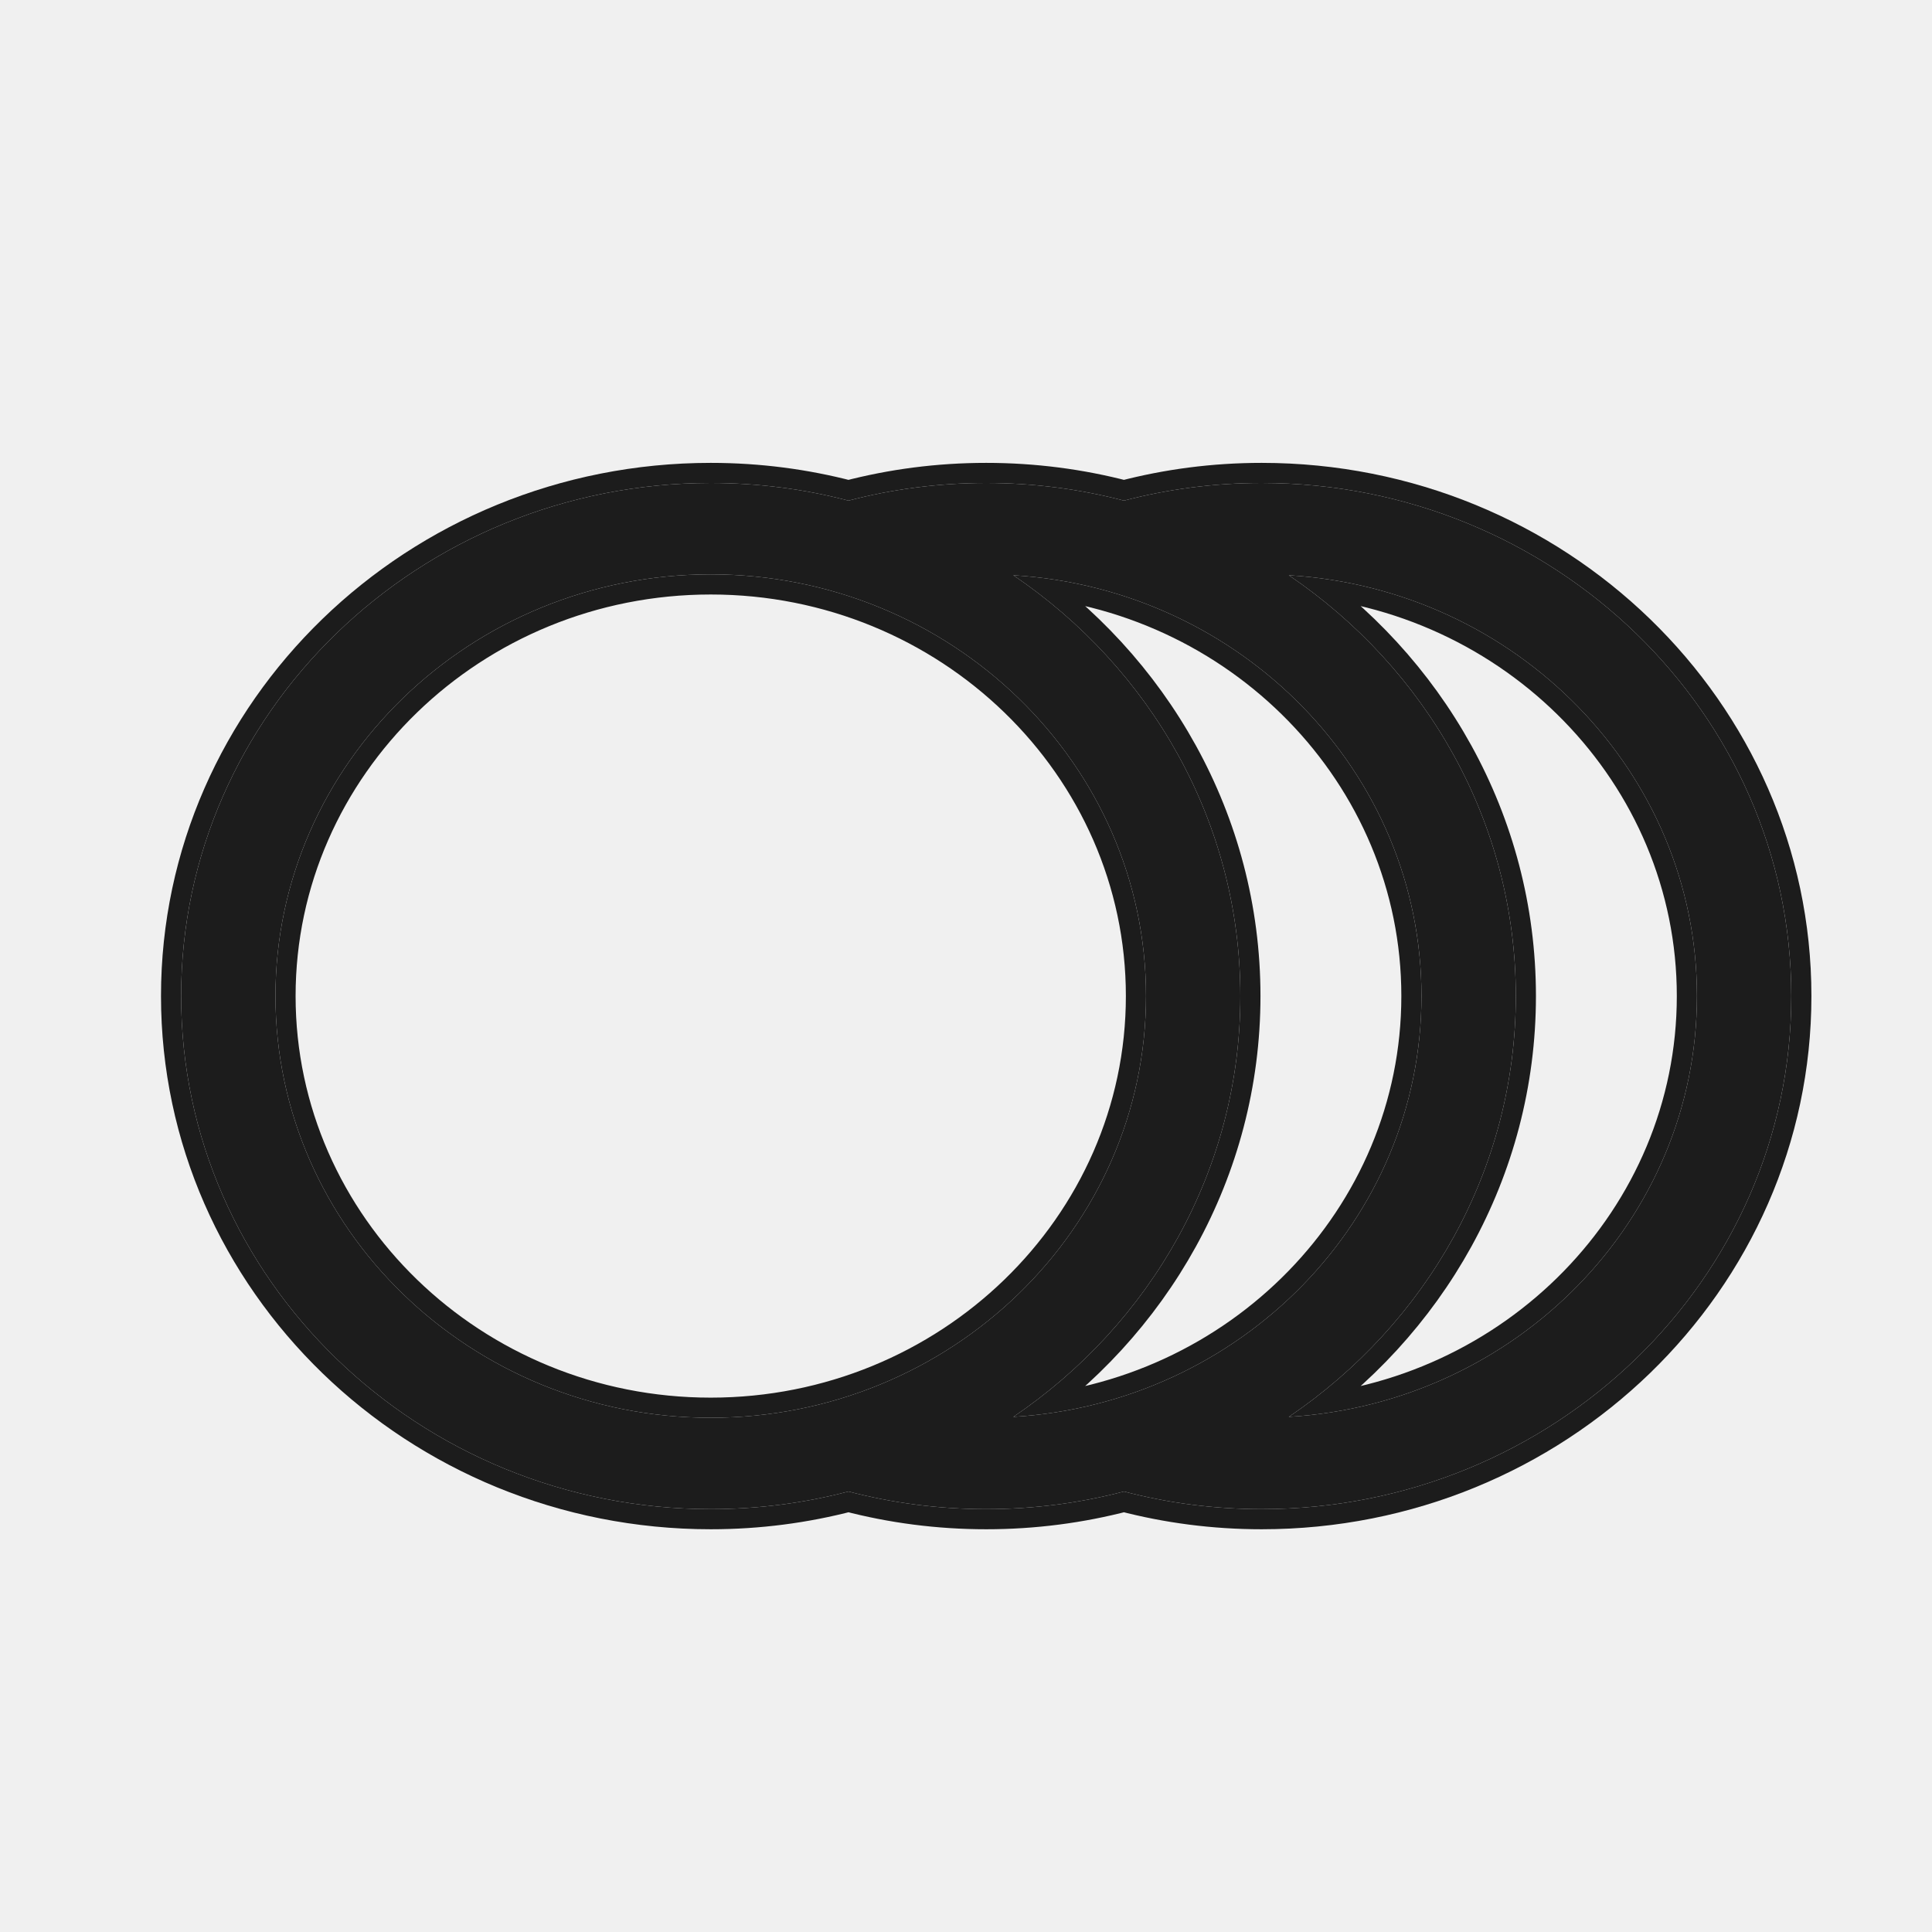
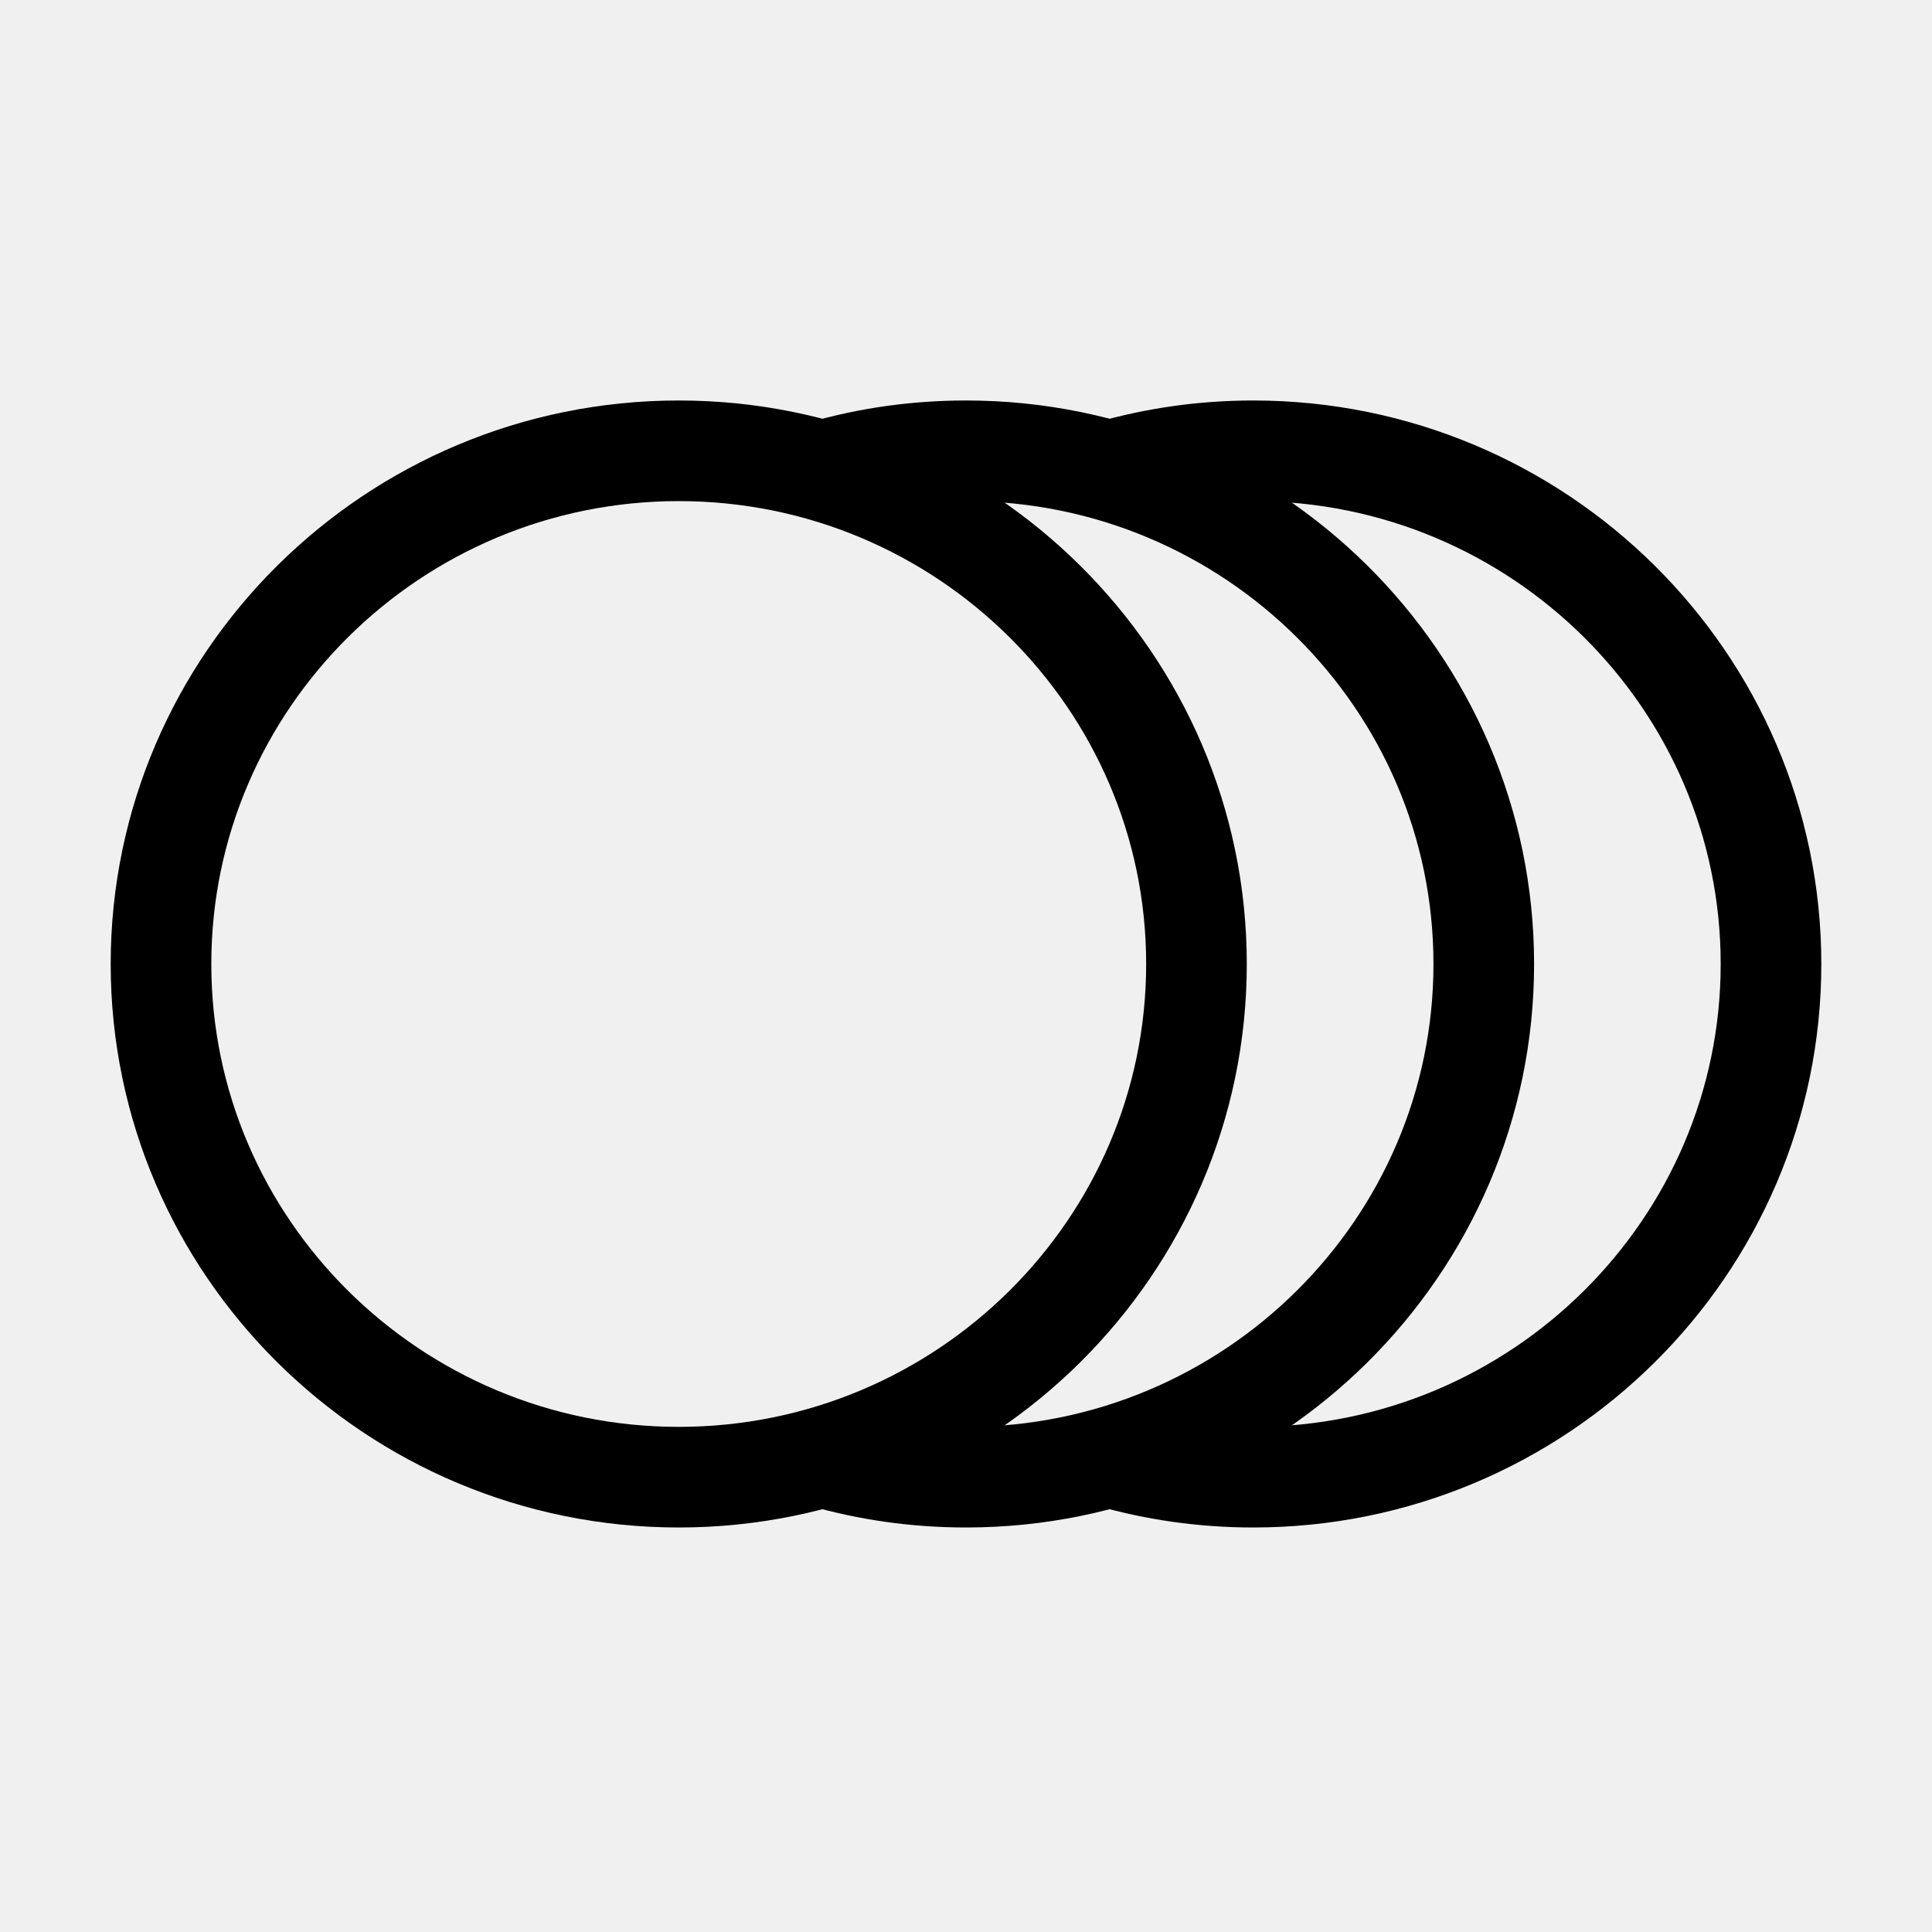
<svg xmlns="http://www.w3.org/2000/svg" width="24" height="24" viewBox="0 0 24 24" fill="none">
-   <mask id="path-1-outside-1_21_10974" maskUnits="userSpaceOnUse" x="1.25" y="5" width="22" height="14" fill="black">
-     <rect fill="white" x="1.25" y="5" width="22" height="14" />
-     <path d="M15.673 6C15.081 6 14.508 6.076 13.962 6.219C13.416 6.076 12.842 6 12.251 6C11.659 6 11.086 6.076 10.54 6.219C9.994 6.076 9.42 6 8.829 6C5.201 6 2.25 8.859 2.25 12.373C2.25 15.888 5.201 18.747 8.829 18.747C9.42 18.747 9.994 18.671 10.54 18.528C11.086 18.671 11.659 18.747 12.251 18.747C12.842 18.747 13.416 18.671 13.962 18.528C14.508 18.671 15.081 18.747 15.673 18.747C19.301 18.747 22.252 15.888 22.252 12.373C22.252 8.859 19.301 6 15.673 6ZM8.829 17.612C5.847 17.612 3.422 15.262 3.422 12.373C3.422 9.485 5.847 7.135 8.829 7.135C11.81 7.135 14.236 9.485 14.236 12.373C14.236 15.262 11.81 17.612 8.829 17.612ZM12.588 17.601C14.291 16.448 15.408 14.535 15.408 12.373C15.408 10.212 14.291 8.299 12.588 7.146C15.413 7.315 17.658 9.595 17.658 12.373C17.658 15.152 15.413 17.432 12.588 17.601ZM16.01 17.601C17.713 16.448 18.83 14.535 18.83 12.373C18.83 10.212 17.713 8.299 16.01 7.146C18.835 7.315 21.08 9.595 21.08 12.373C21.08 15.152 18.835 17.432 16.01 17.601Z" />
-   </mask>
-   <path d="M15.673 6C15.081 6 14.508 6.076 13.962 6.219C13.416 6.076 12.842 6 12.251 6C11.659 6 11.086 6.076 10.54 6.219C9.994 6.076 9.42 6 8.829 6C5.201 6 2.25 8.859 2.25 12.373C2.25 15.888 5.201 18.747 8.829 18.747C9.42 18.747 9.994 18.671 10.54 18.528C11.086 18.671 11.659 18.747 12.251 18.747C12.842 18.747 13.416 18.671 13.962 18.528C14.508 18.671 15.081 18.747 15.673 18.747C19.301 18.747 22.252 15.888 22.252 12.373C22.252 8.859 19.301 6 15.673 6ZM8.829 17.612C5.847 17.612 3.422 15.262 3.422 12.373C3.422 9.485 5.847 7.135 8.829 7.135C11.81 7.135 14.236 9.485 14.236 12.373C14.236 15.262 11.81 17.612 8.829 17.612ZM12.588 17.601C14.291 16.448 15.408 14.535 15.408 12.373C15.408 10.212 14.291 8.299 12.588 7.146C15.413 7.315 17.658 9.595 17.658 12.373C17.658 15.152 15.413 17.432 12.588 17.601ZM16.01 17.601C17.713 16.448 18.83 14.535 18.83 12.373C18.83 10.212 17.713 8.299 16.01 7.146C18.835 7.315 21.08 9.595 21.08 12.373C21.08 15.152 18.835 17.432 16.01 17.601Z" fill="#1C1C1C" />
-   <path d="M15.673 6C15.081 6 14.508 6.076 13.962 6.219C13.416 6.076 12.842 6 12.251 6C11.659 6 11.086 6.076 10.54 6.219C9.994 6.076 9.42 6 8.829 6C5.201 6 2.25 8.859 2.25 12.373C2.25 15.888 5.201 18.747 8.829 18.747C9.42 18.747 9.994 18.671 10.54 18.528C11.086 18.671 11.659 18.747 12.251 18.747C12.842 18.747 13.416 18.671 13.962 18.528C14.508 18.671 15.081 18.747 15.673 18.747C19.301 18.747 22.252 15.888 22.252 12.373C22.252 8.859 19.301 6 15.673 6ZM8.829 17.612C5.847 17.612 3.422 15.262 3.422 12.373C3.422 9.485 5.847 7.135 8.829 7.135C11.81 7.135 14.236 9.485 14.236 12.373C14.236 15.262 11.81 17.612 8.829 17.612ZM12.588 17.601C14.291 16.448 15.408 14.535 15.408 12.373C15.408 10.212 14.291 8.299 12.588 7.146C15.413 7.315 17.658 9.595 17.658 12.373C17.658 15.152 15.413 17.432 12.588 17.601ZM16.01 17.601C17.713 16.448 18.83 14.535 18.83 12.373C18.83 10.212 17.713 8.299 16.01 7.146C18.835 7.315 21.08 9.595 21.08 12.373C21.08 15.152 18.835 17.432 16.01 17.601Z" stroke="#1C1C1C" stroke-width="0.5" mask="url(#path-1-outside-1_21_10974)" />
+   <path d="M13.791 18.102C14.356 18.264 14.952 18.35 15.568 18.35C19.115 18.35 22 15.49 22 11.975C22 8.46 19.115 5.6 15.568 5.6C14.952 5.6 14.356 5.686 13.791 5.848" stroke="black" stroke-width="1.25" />
+   <path d="M10.223 18.102C10.787 18.264 11.384 18.35 12 18.35C15.546 18.35 18.432 15.49 18.432 11.975C18.432 8.46 15.546 5.6 12 5.6C11.384 5.6 10.787 5.686 10.223 5.848" stroke="black" stroke-width="1.25" />
+   <path d="M8.432 18.35C4.885 18.35 2 15.49 2 11.975C2 8.46 4.885 5.6 8.432 5.6C11.978 5.6 14.863 8.46 14.863 11.975C14.863 15.49 11.978 18.35 8.432 18.35Z" stroke="black" stroke-width="1.25" />
</svg>
